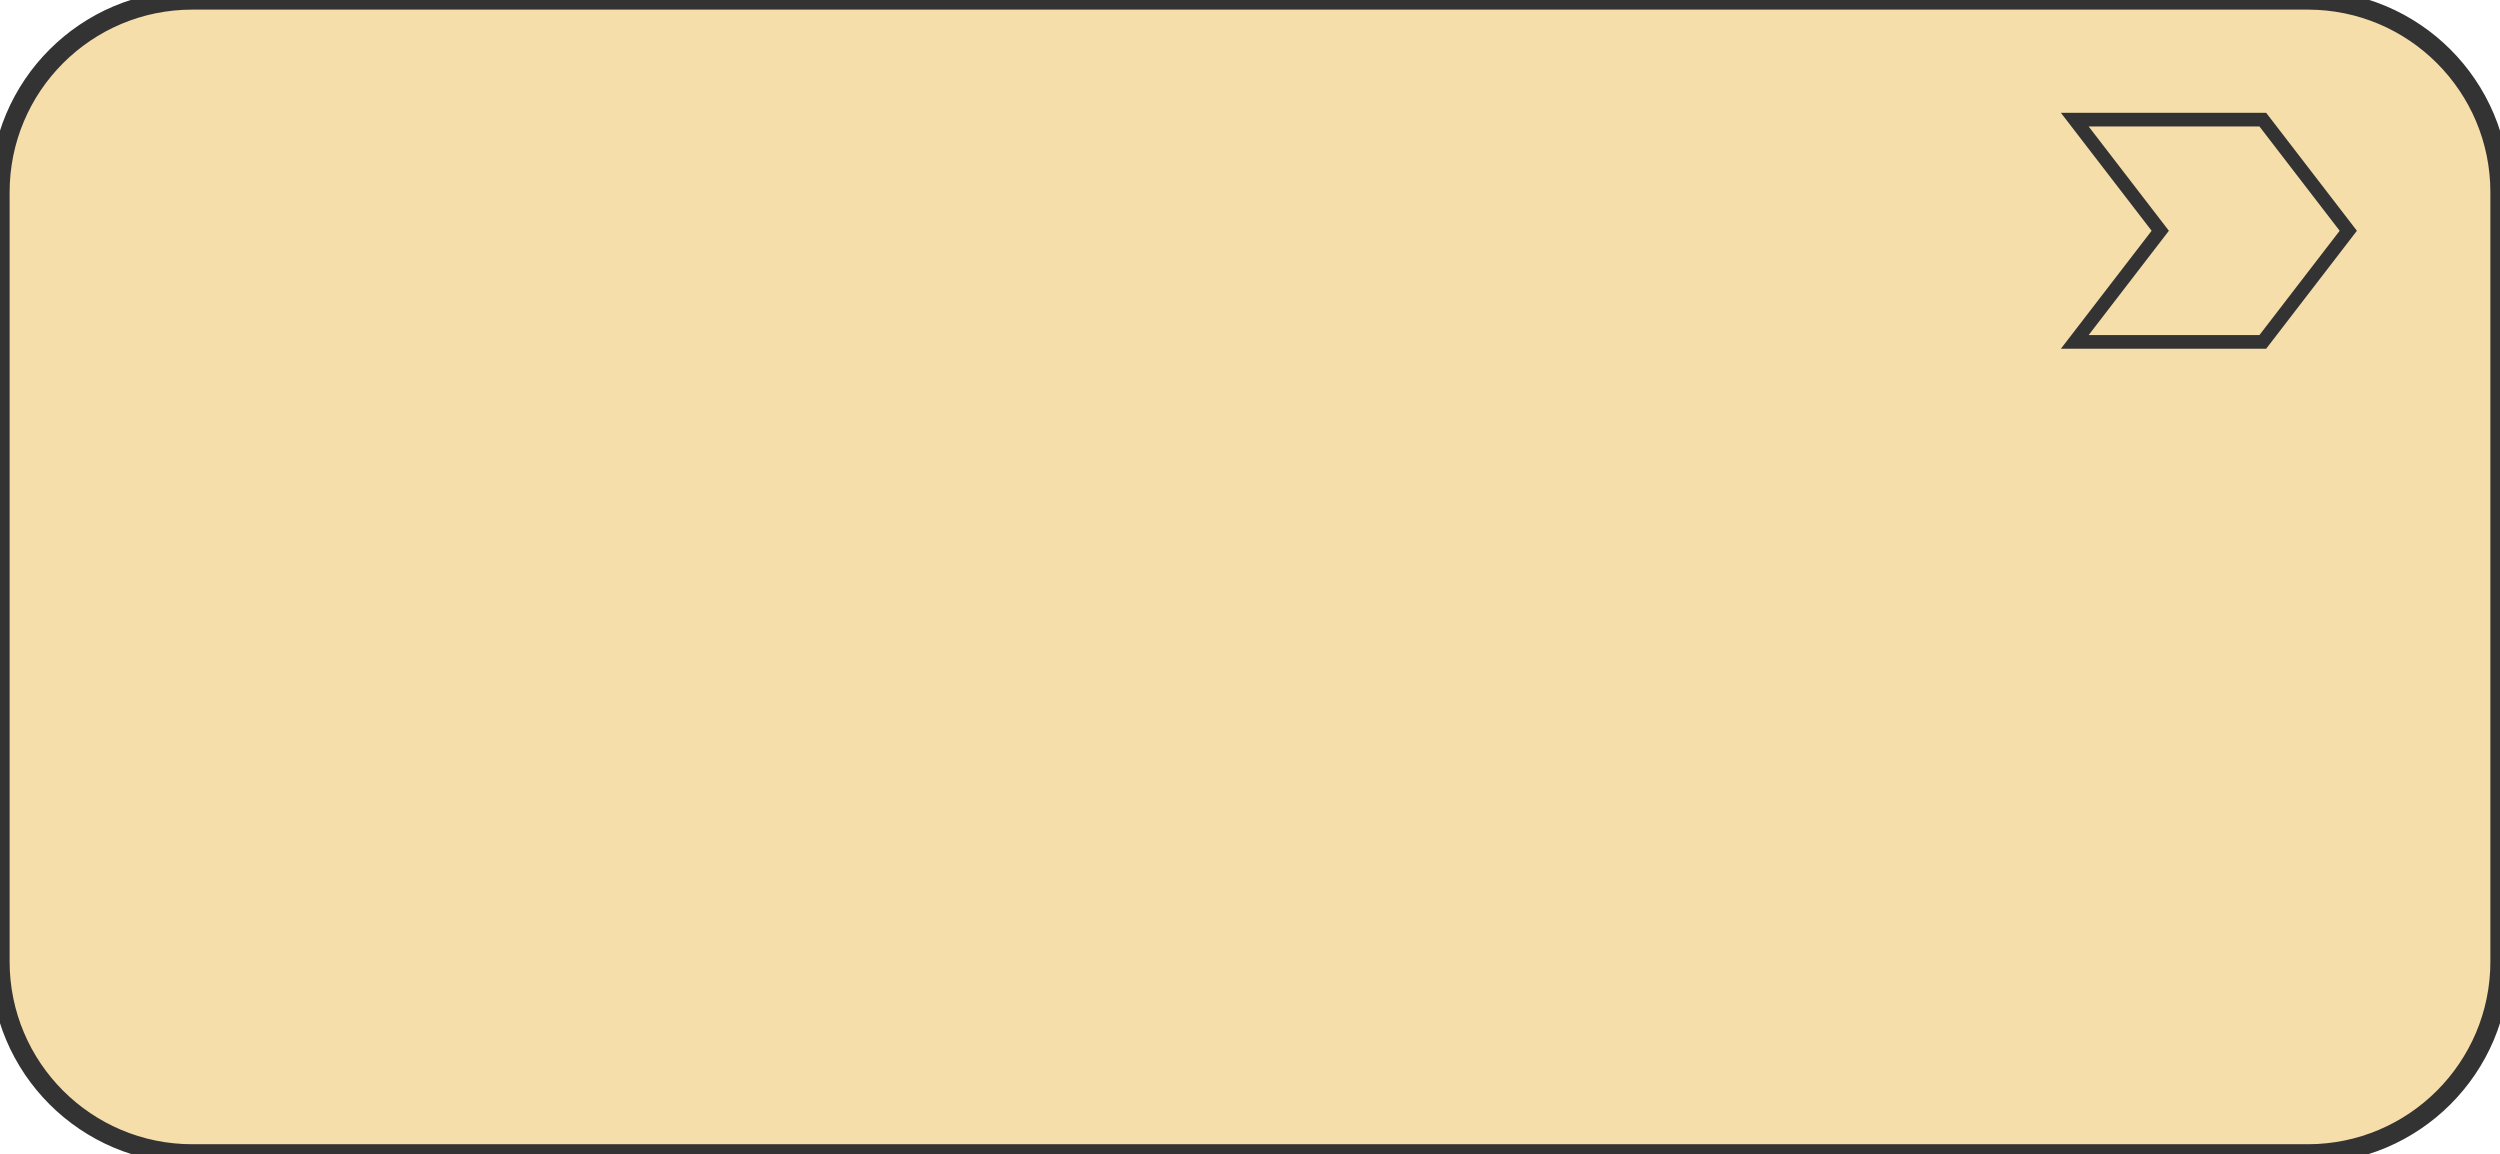
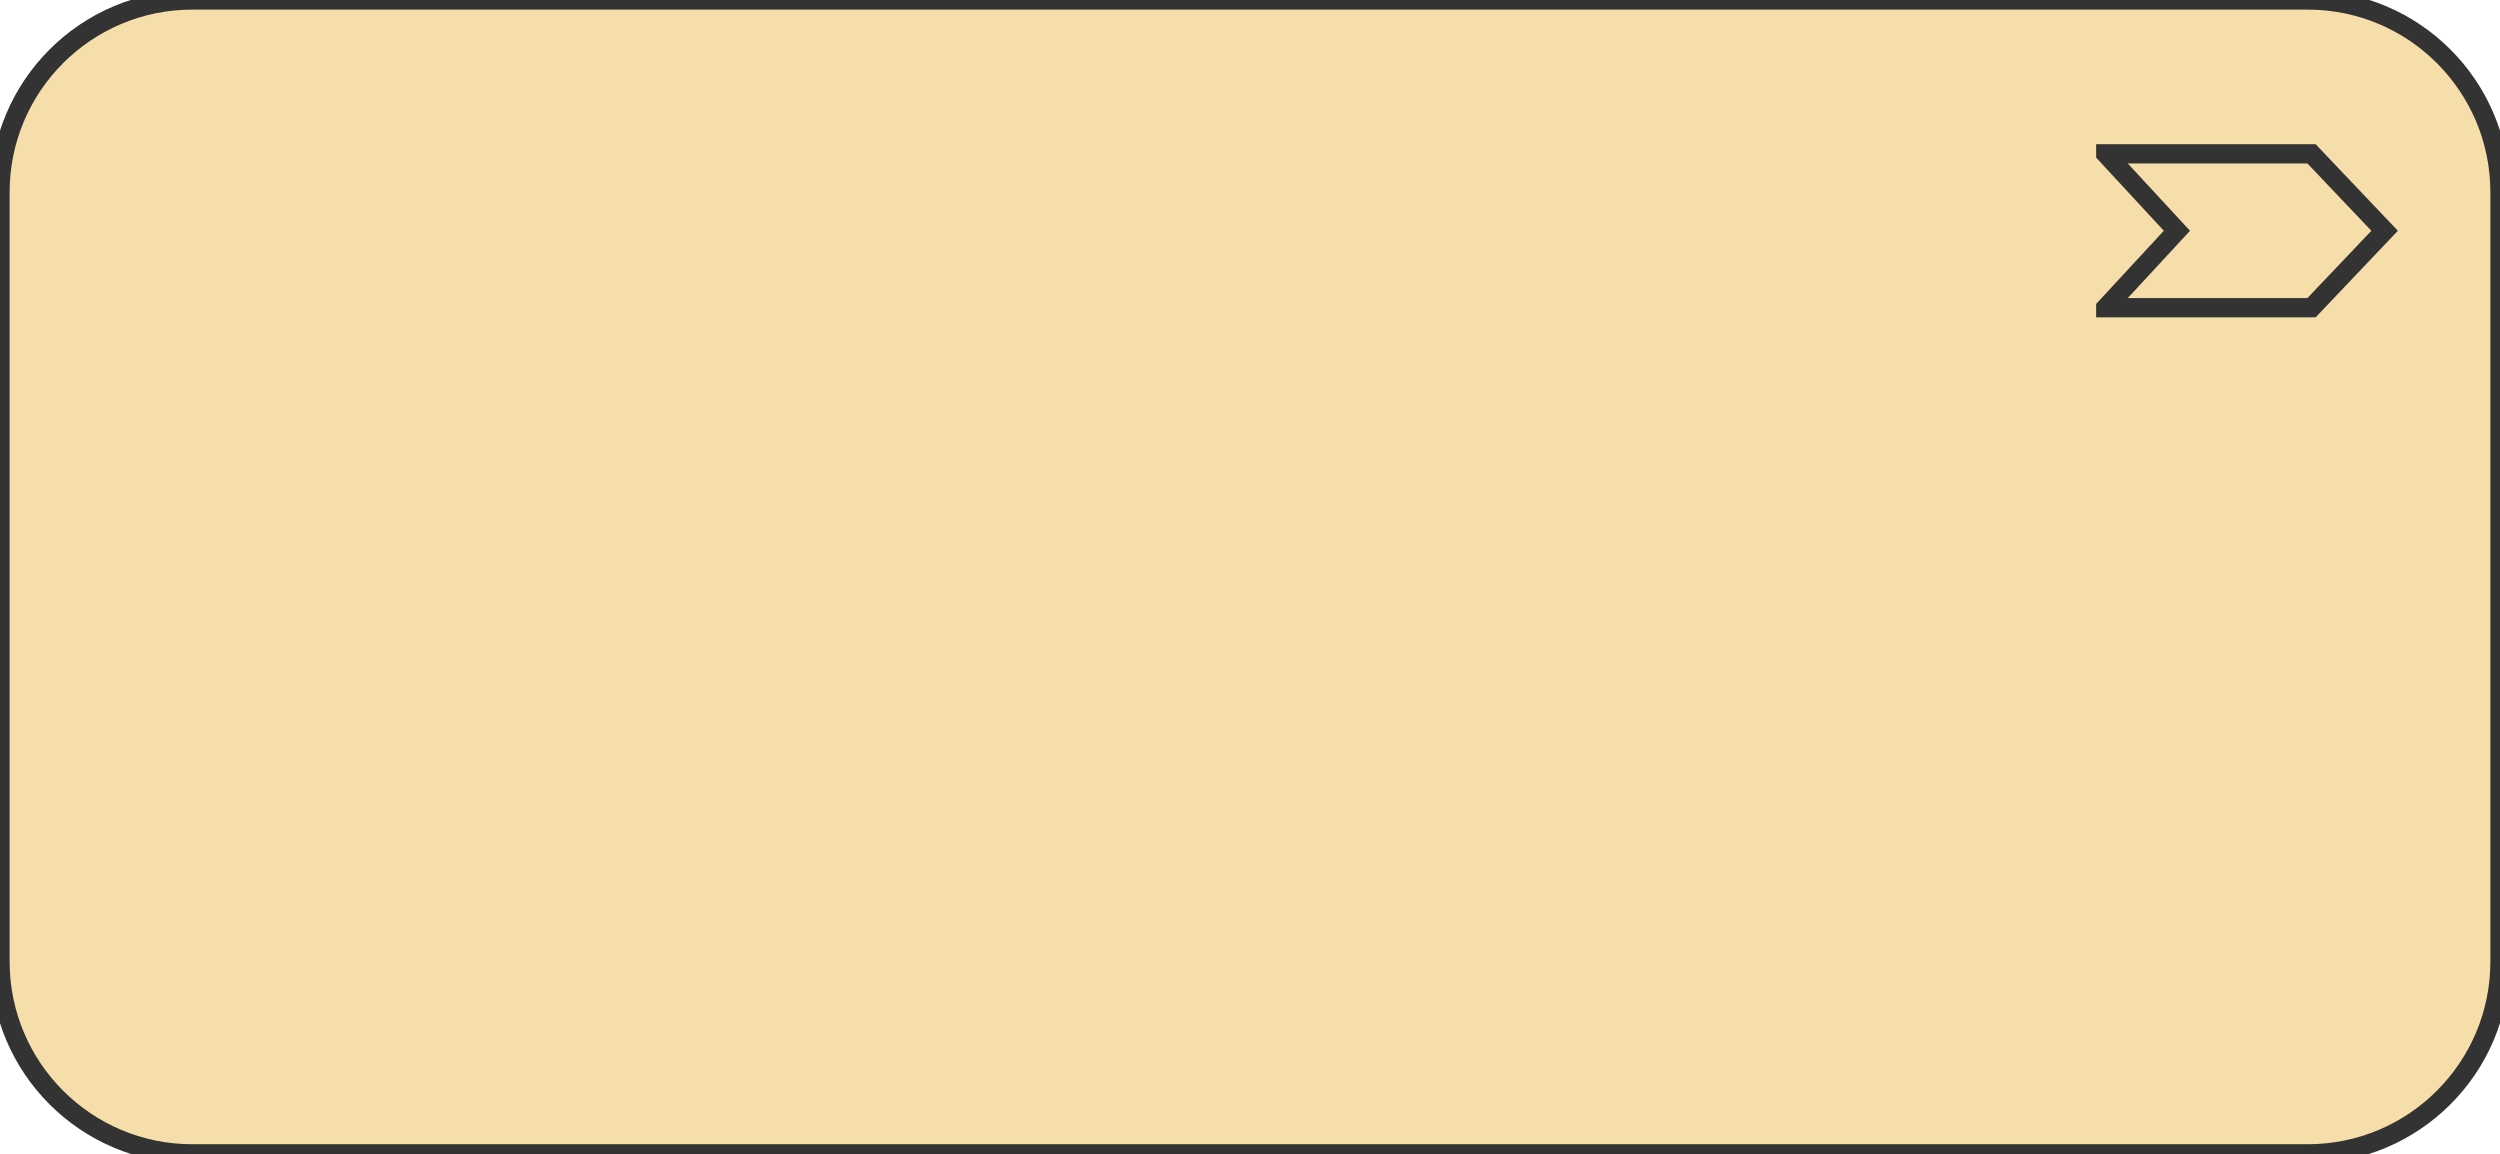
<svg xmlns="http://www.w3.org/2000/svg" version="1.1" width="130" height="60">
  <rect rx="10.0" ry="10.0" width="130.0px" stroke-width="1.0" fill="rgb(245, 222, 170)" stroke="rgb(51, 51, 51)" look="allInOne" height="60.0px" />
-   <g transform="translate(107.0,4.0)">
-     <svg height="16.0" version="1.1" viewBox="0 0 18 18" width="16.0">
-       <path d="m 17 9 l -5 -6.5 l -11 0 l 5 6.5 l -5 6.5 l 11 0 z" fill="#f5deaa" stroke="#333333" stroke-width="0.8" />
+   <g transform="translate(109.0,4.0)">
+     <svg height="16.0" version="1.1" viewBox="0 0 160 160" width="16.0">
+       <path d="M5,40H112L150,80L112,120H5L42,80Z" fill="none" stroke="#333333" stroke-miterlimit="10" stroke-width="10" />
    </svg>
  </g>
</svg>
